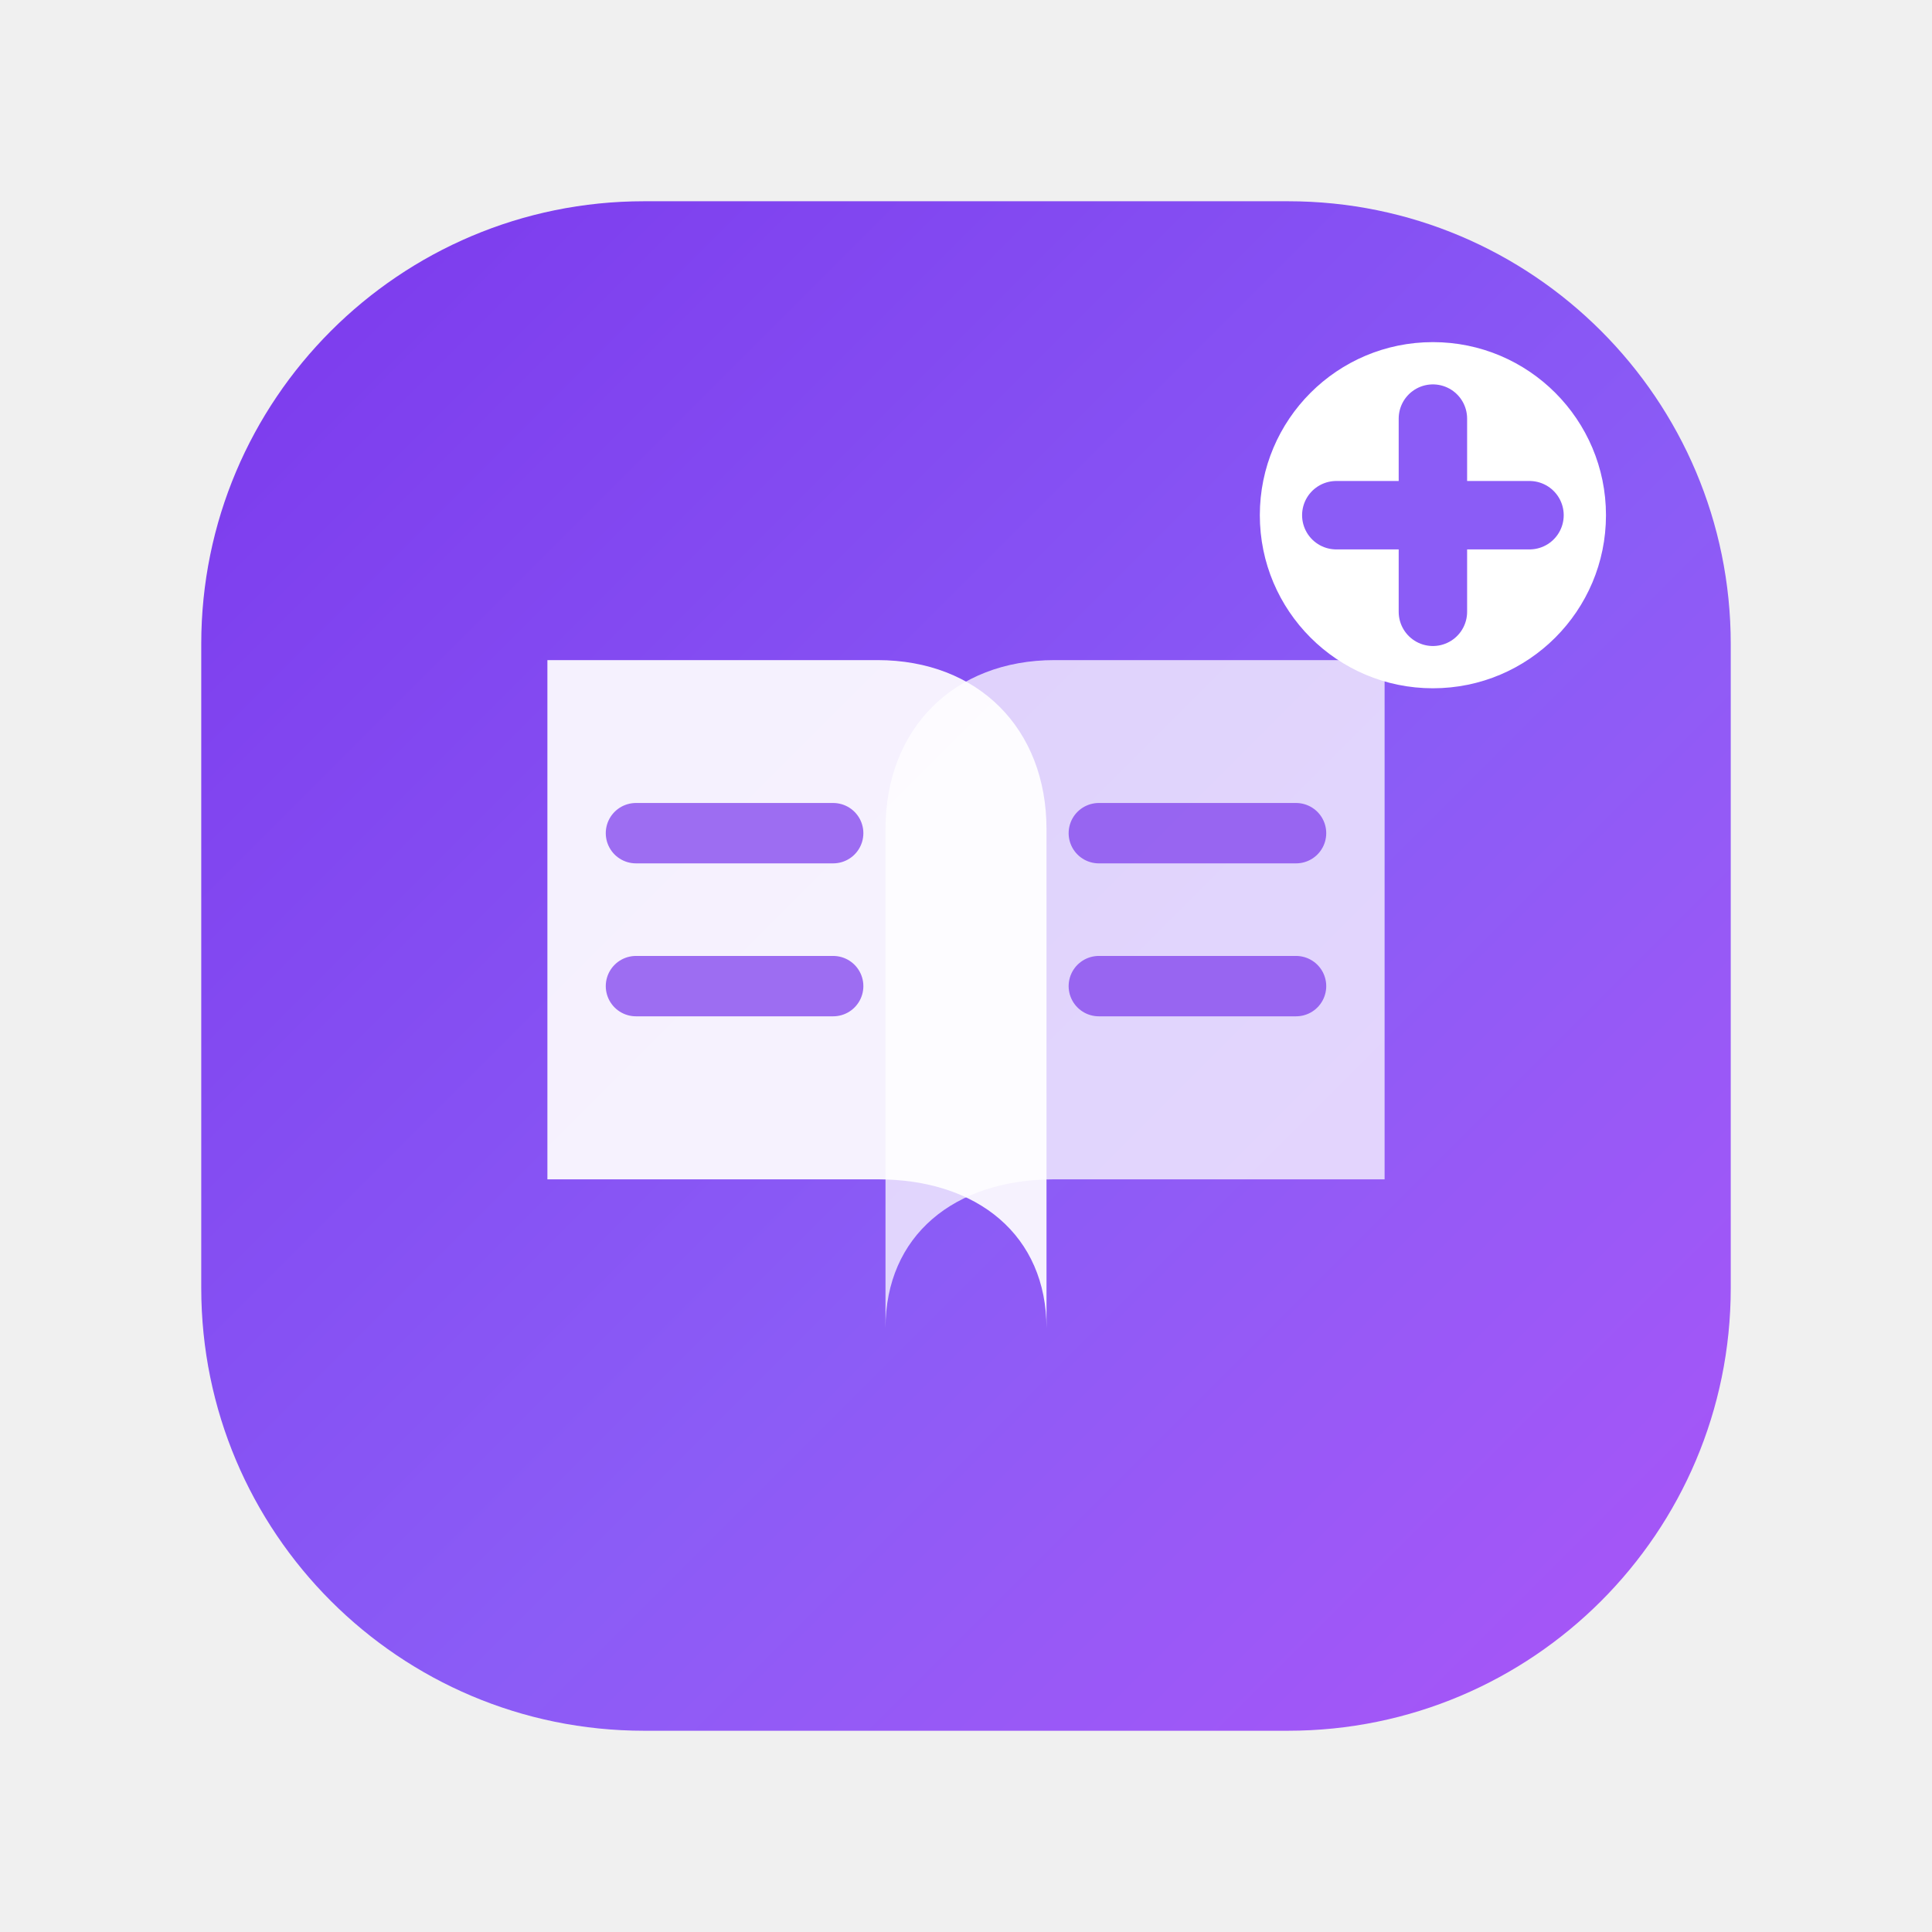
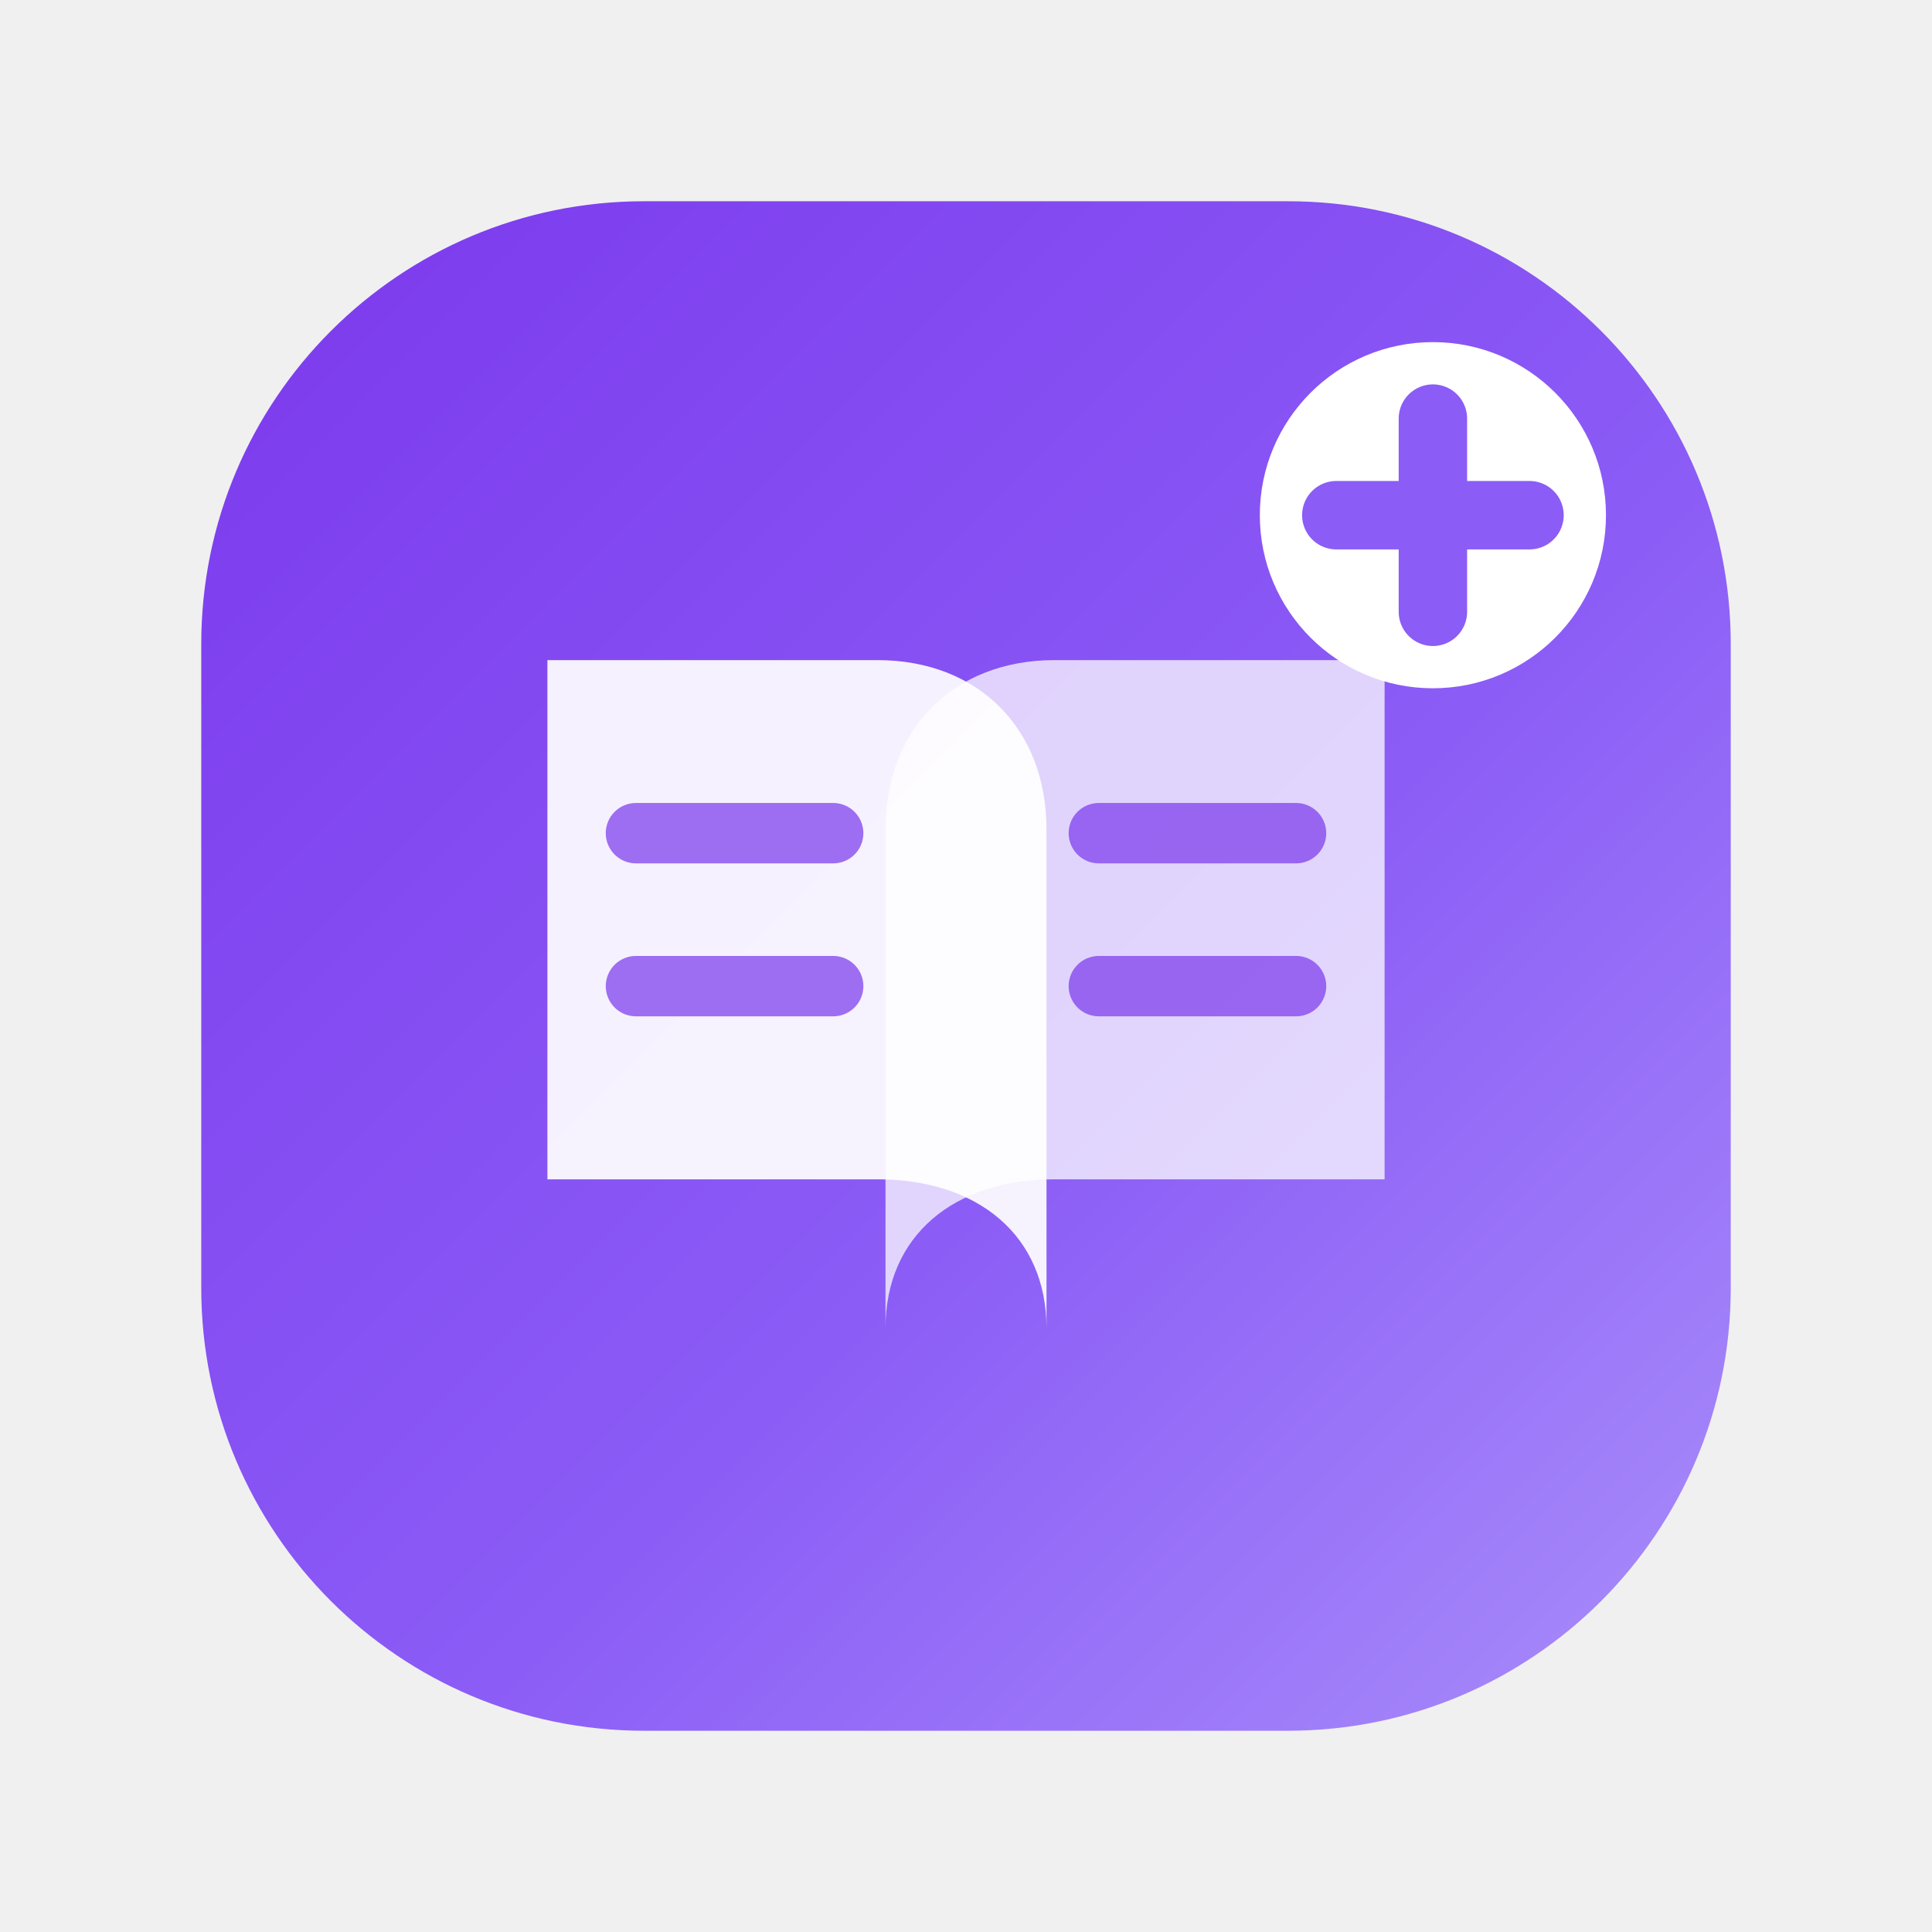
<svg xmlns="http://www.w3.org/2000/svg" viewBox="0 0 24 24" role="img" aria-label="Reading Assistant">
  <defs>
    <linearGradient id="raSidebarLogoGradient" x1="3" y1="3" x2="21" y2="21" gradientUnits="userSpaceOnUse">
      <stop offset="0" stop-color="#7C3AED" />
      <stop offset="0.58" stop-color="#8B5CF6" />
-       <stop offset="1" stop-color="#A855F7" />
+       <stop offset="1" stop-color="#A78BFA" />
    </linearGradient>
  </defs>
  <rect x="2.5" y="2.5" width="19" height="19" rx="5.5" fill="url(#raSidebarLogoGradient)" />
  <path d="M6.8 8.2h4.1c1.25 0 2.1.85 2.1 2.1v6.2c0-1.15-.85-1.85-2.1-1.85H6.8V8.2Z" fill="#FFFFFF" fill-opacity="0.92" />
  <path d="M17.2 8.2h-4.1c-1.25 0-2.1.85-2.1 2.1v6.2c0-1.15.85-1.85 2.1-1.85h4.1V8.2Z" fill="#FFFFFF" fill-opacity="0.74" />
  <path d="M7.9 10.35h2.45M7.9 12.25h2.45M13.65 10.35h2.45M13.65 12.25h2.45" stroke="#7C3AED" stroke-width="0.75" stroke-linecap="round" opacity="0.72" />
  <circle cx="17.8" cy="6.4" r="2.15" fill="#FFFFFF" />
  <path d="M17.8 5.2v2.4M16.6 6.4H19" stroke="#8B5CF6" stroke-width="0.85" stroke-linecap="round" />
</svg>
